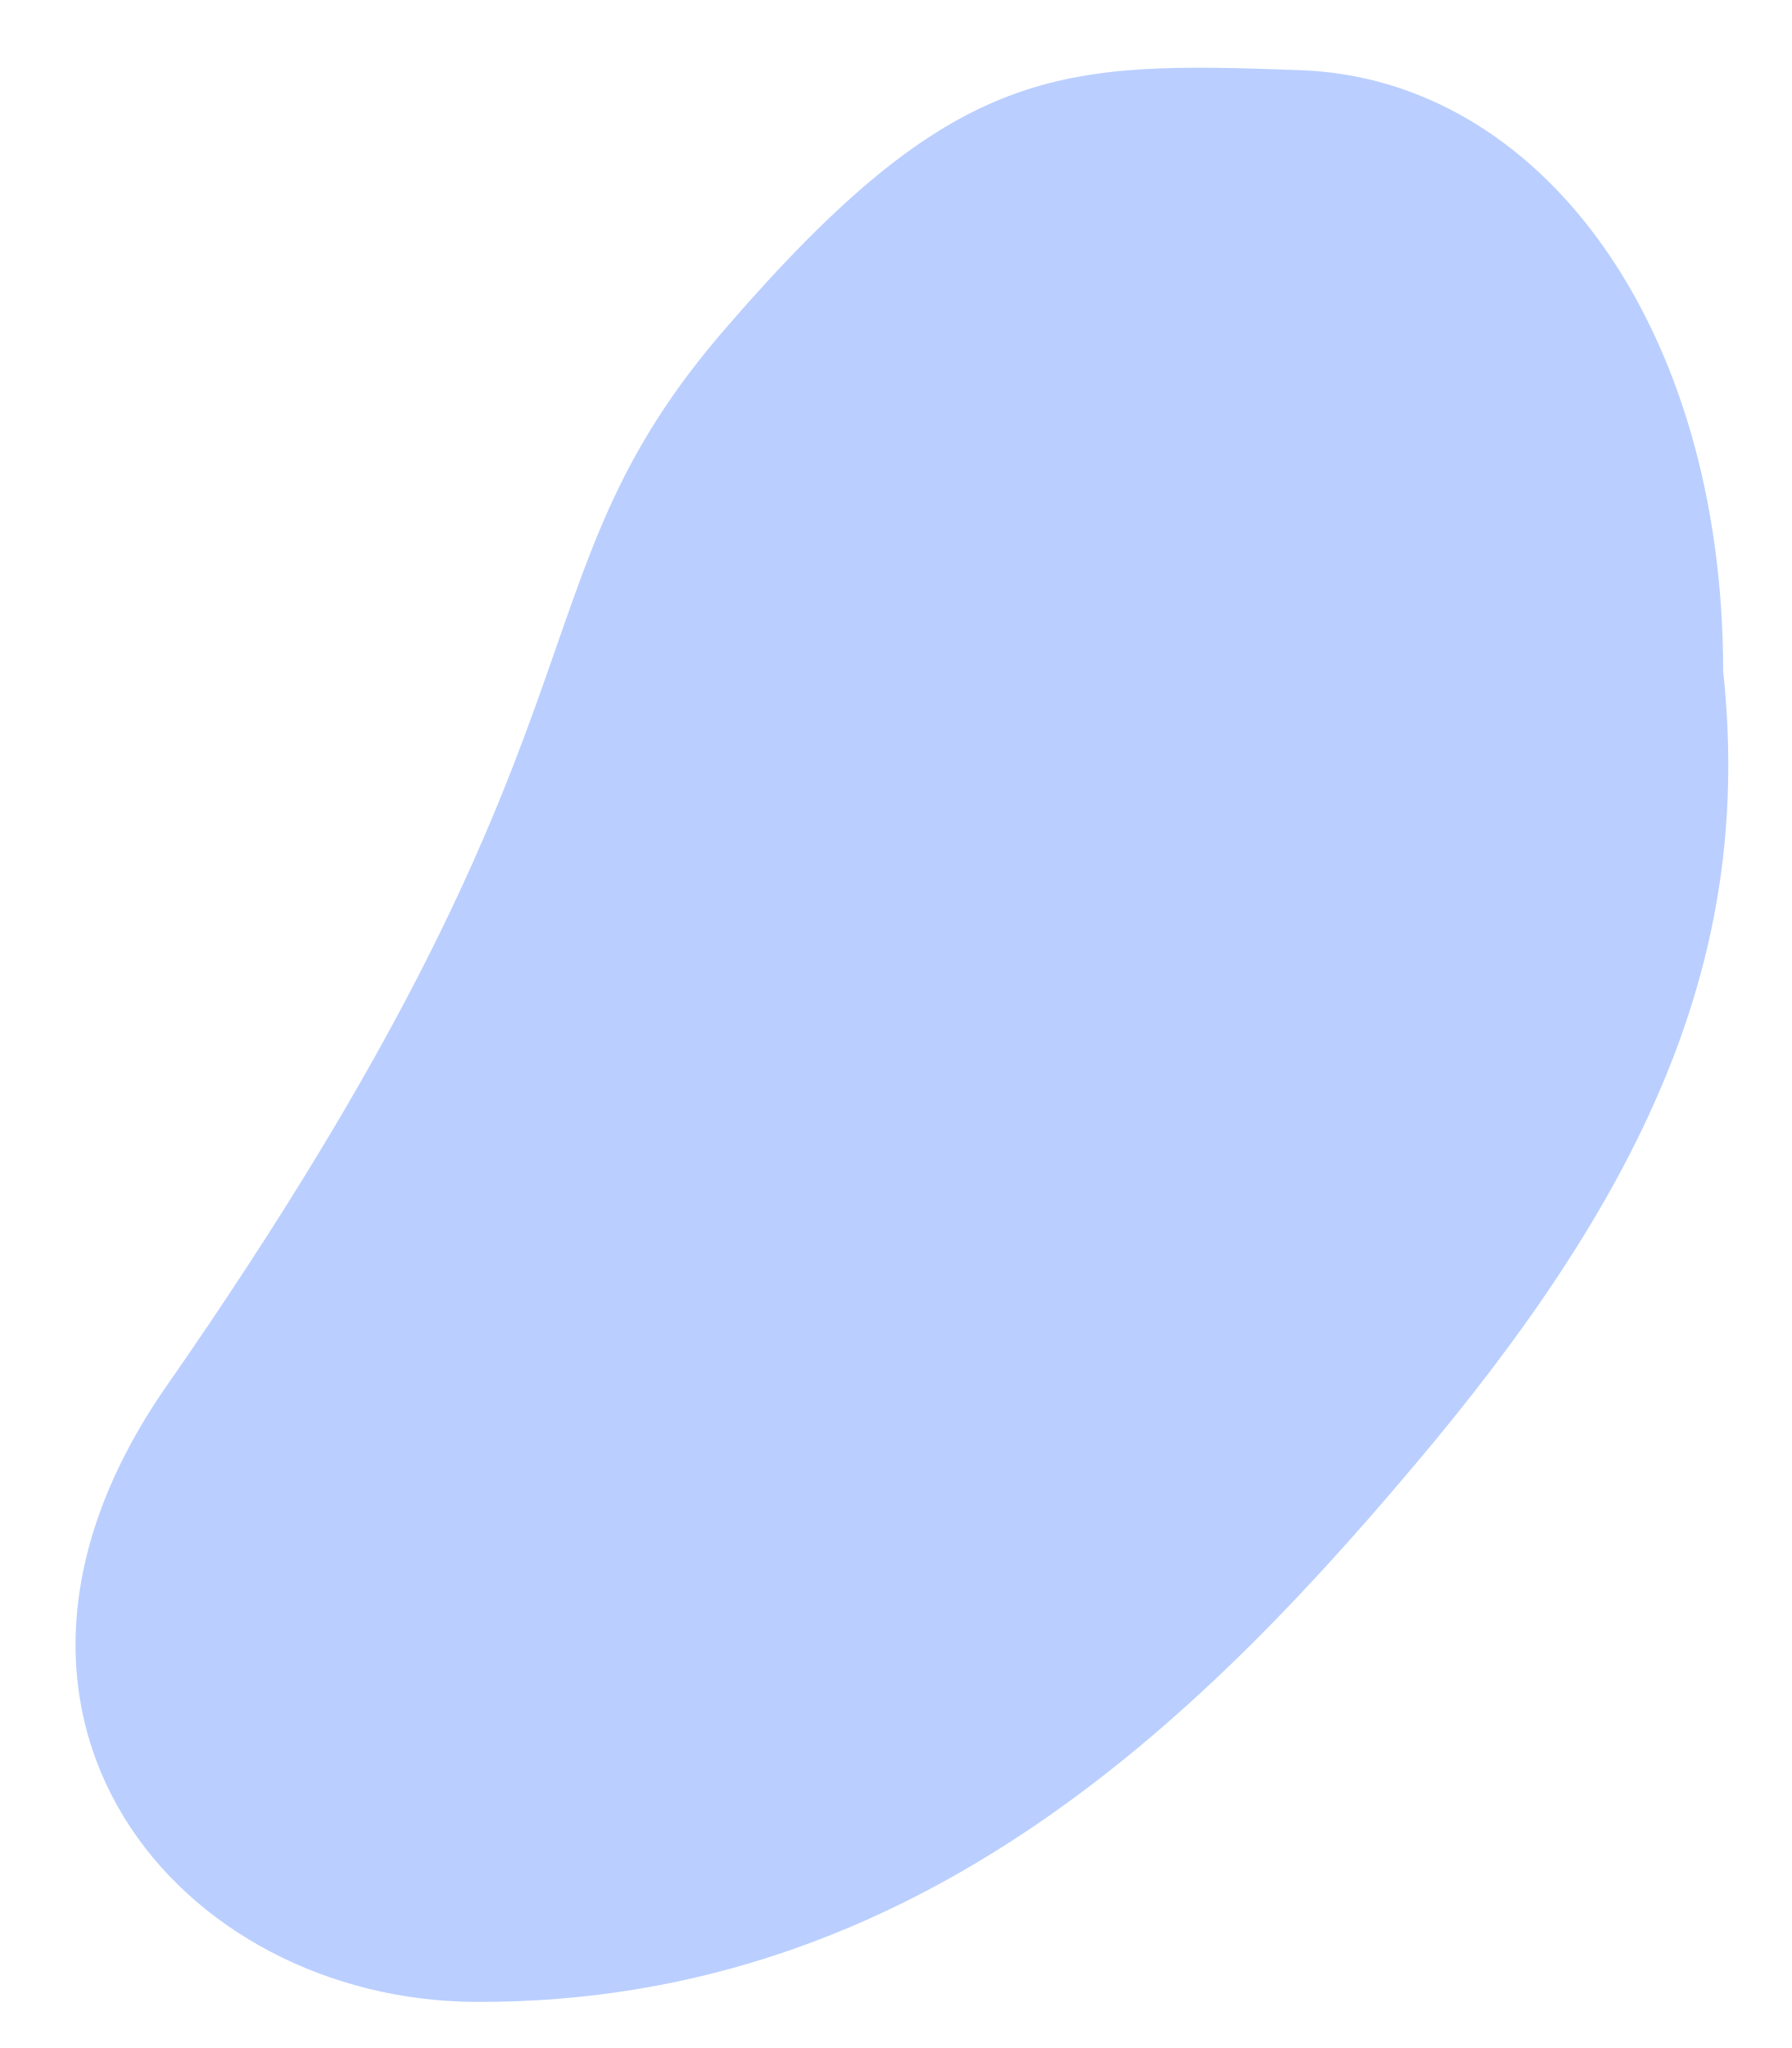
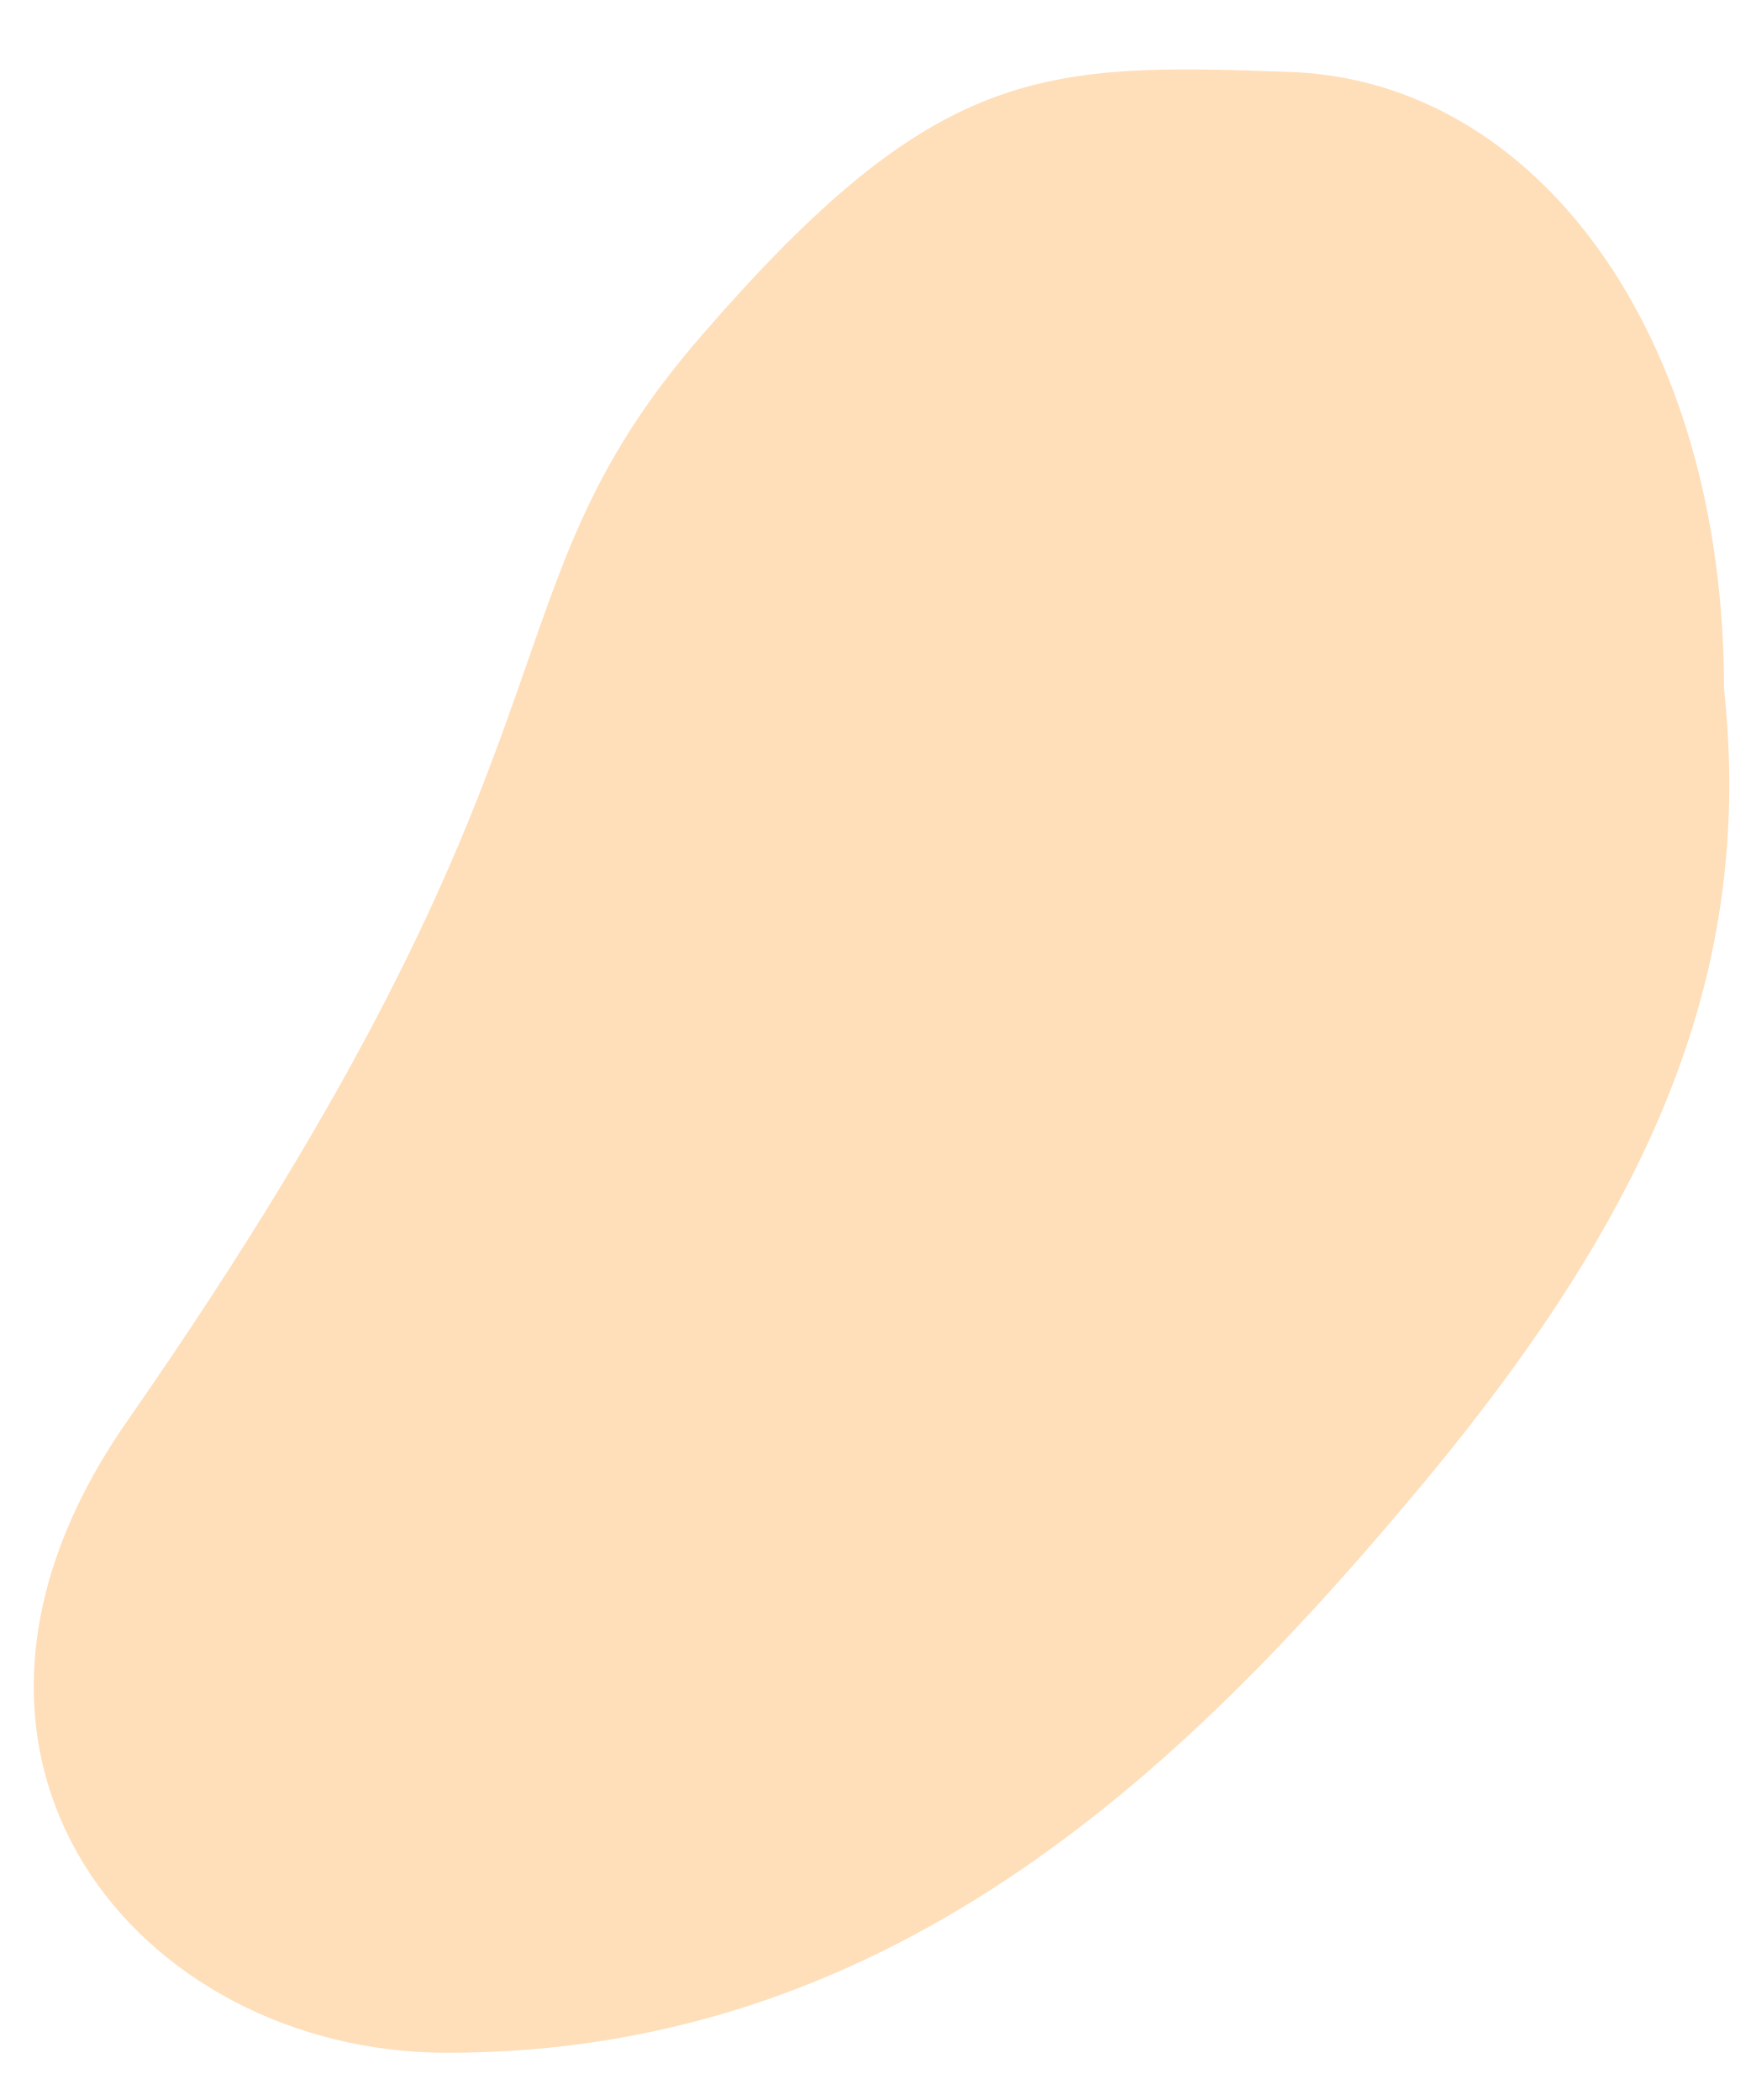
- <svg xmlns="http://www.w3.org/2000/svg" width="21" height="24" viewBox="0 0 21 24" fill="none">
-   <path d="M15.234 0.822C18.059 0.917 20.198 3.821 20.198 7.866C20.542 11.073 19.411 13.751 16.801 16.906C14.192 20.04 10.808 23.475 5.588 23.46C2.103 23.451 -0.737 20.107 1.95 16.246C7.436 8.364 5.852 6.892 8.528 3.821C11.195 0.741 12.4 0.717 15.234 0.822Z" fill="#457EFF" fill-opacity="0.37" />
+ <svg xmlns="http://www.w3.org/2000/svg" width="20" height="24" viewBox="0 0 20 24" fill="none">
+   <path d="M14.734 0.822C17.559 0.917 19.698 3.821 19.698 7.866C20.042 11.073 18.911 13.751 16.301 16.906C13.692 20.04 10.308 23.475 5.088 23.46C1.603 23.451 -1.237 20.107 1.45 16.246C6.936 8.364 5.352 6.892 8.028 3.821C10.695 0.741 11.9 0.717 14.734 0.822Z" fill="#FFA945" fill-opacity="0.37" />
</svg>
